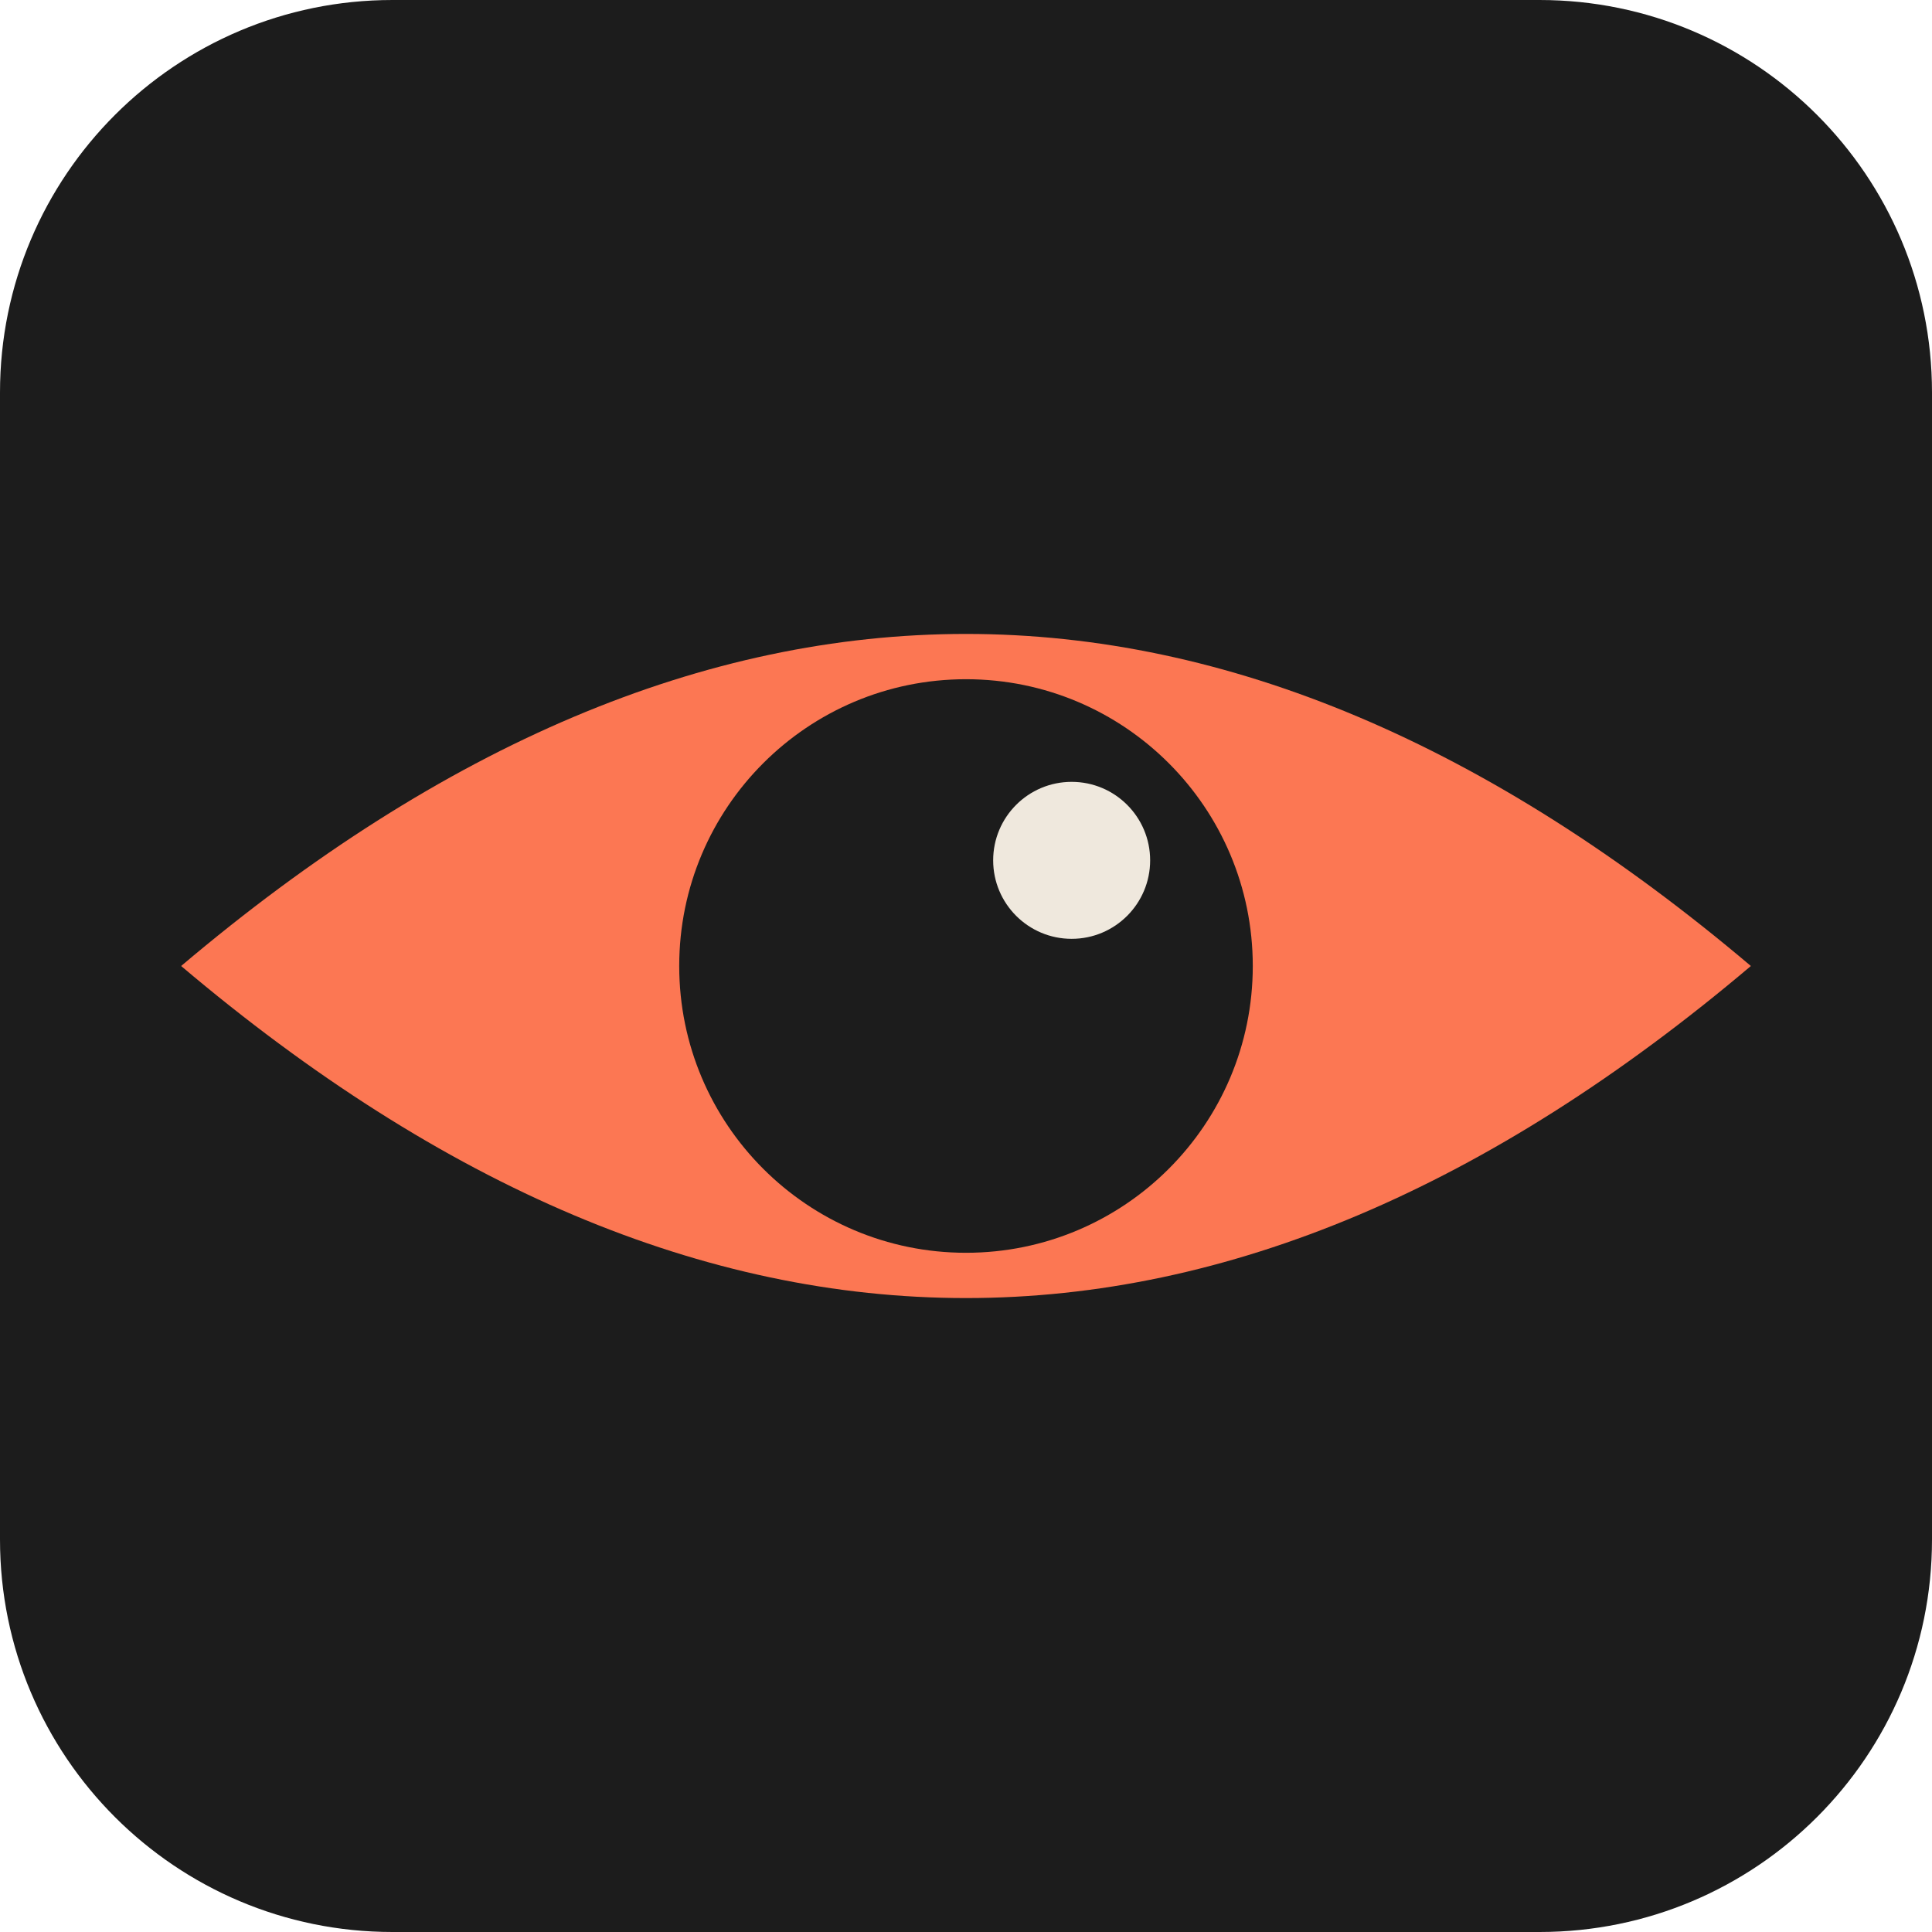
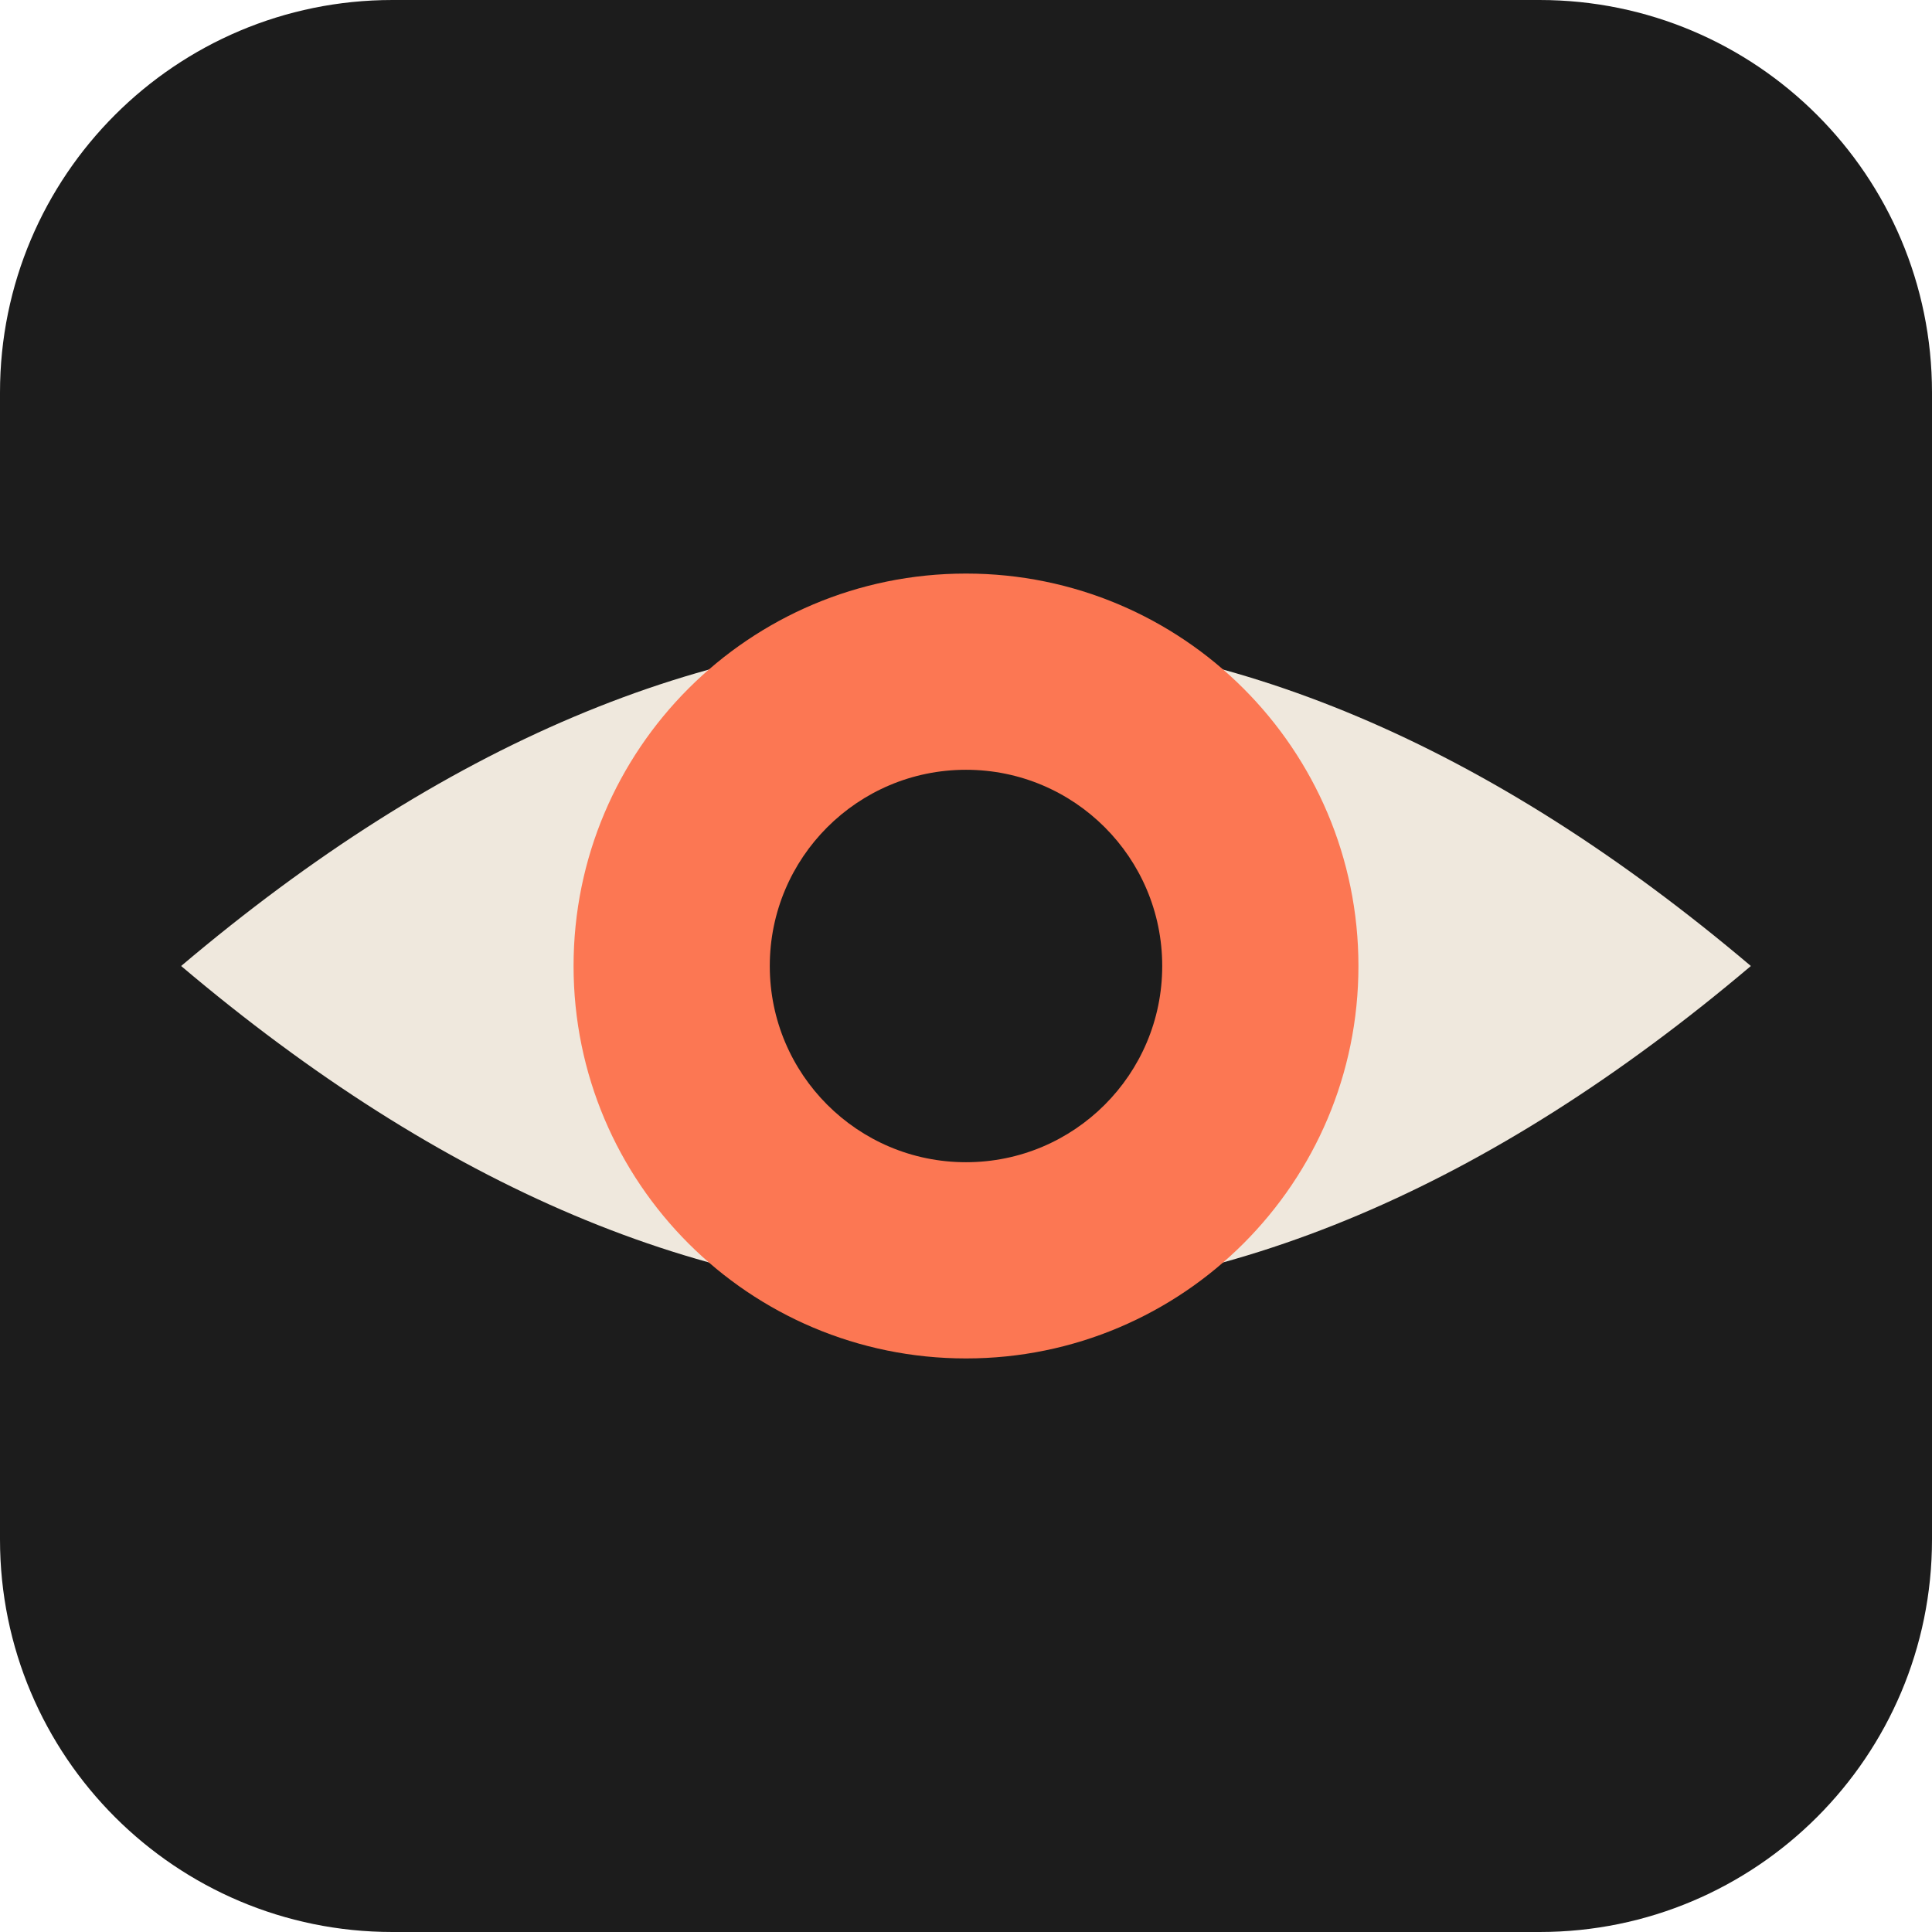
<svg xmlns="http://www.w3.org/2000/svg" viewBox="0 0 64 64">
  <rect width="64" height="64" rx="13" fill="#1C1C1C" />
-   <path d="M6 32 Q32 10 58 32 Q32 54 6 32 Z" fill="#FC7753" />
-   <circle cx="32" cy="32" r="9.5" fill="#1C1C1C" />
-   <circle cx="35.5" cy="28.5" r="2.6" fill="#EFE8DD" />
+   <path d="M6 32 Q32 10 58 32 Q32 54 6 32 Z" fill="#EFE8DD" />
+   <circle cx="32" cy="32" r="13" fill="#FC7753" />
+   <circle cx="32" cy="32" r="6.5" fill="#1C1C1C" />
</svg>
